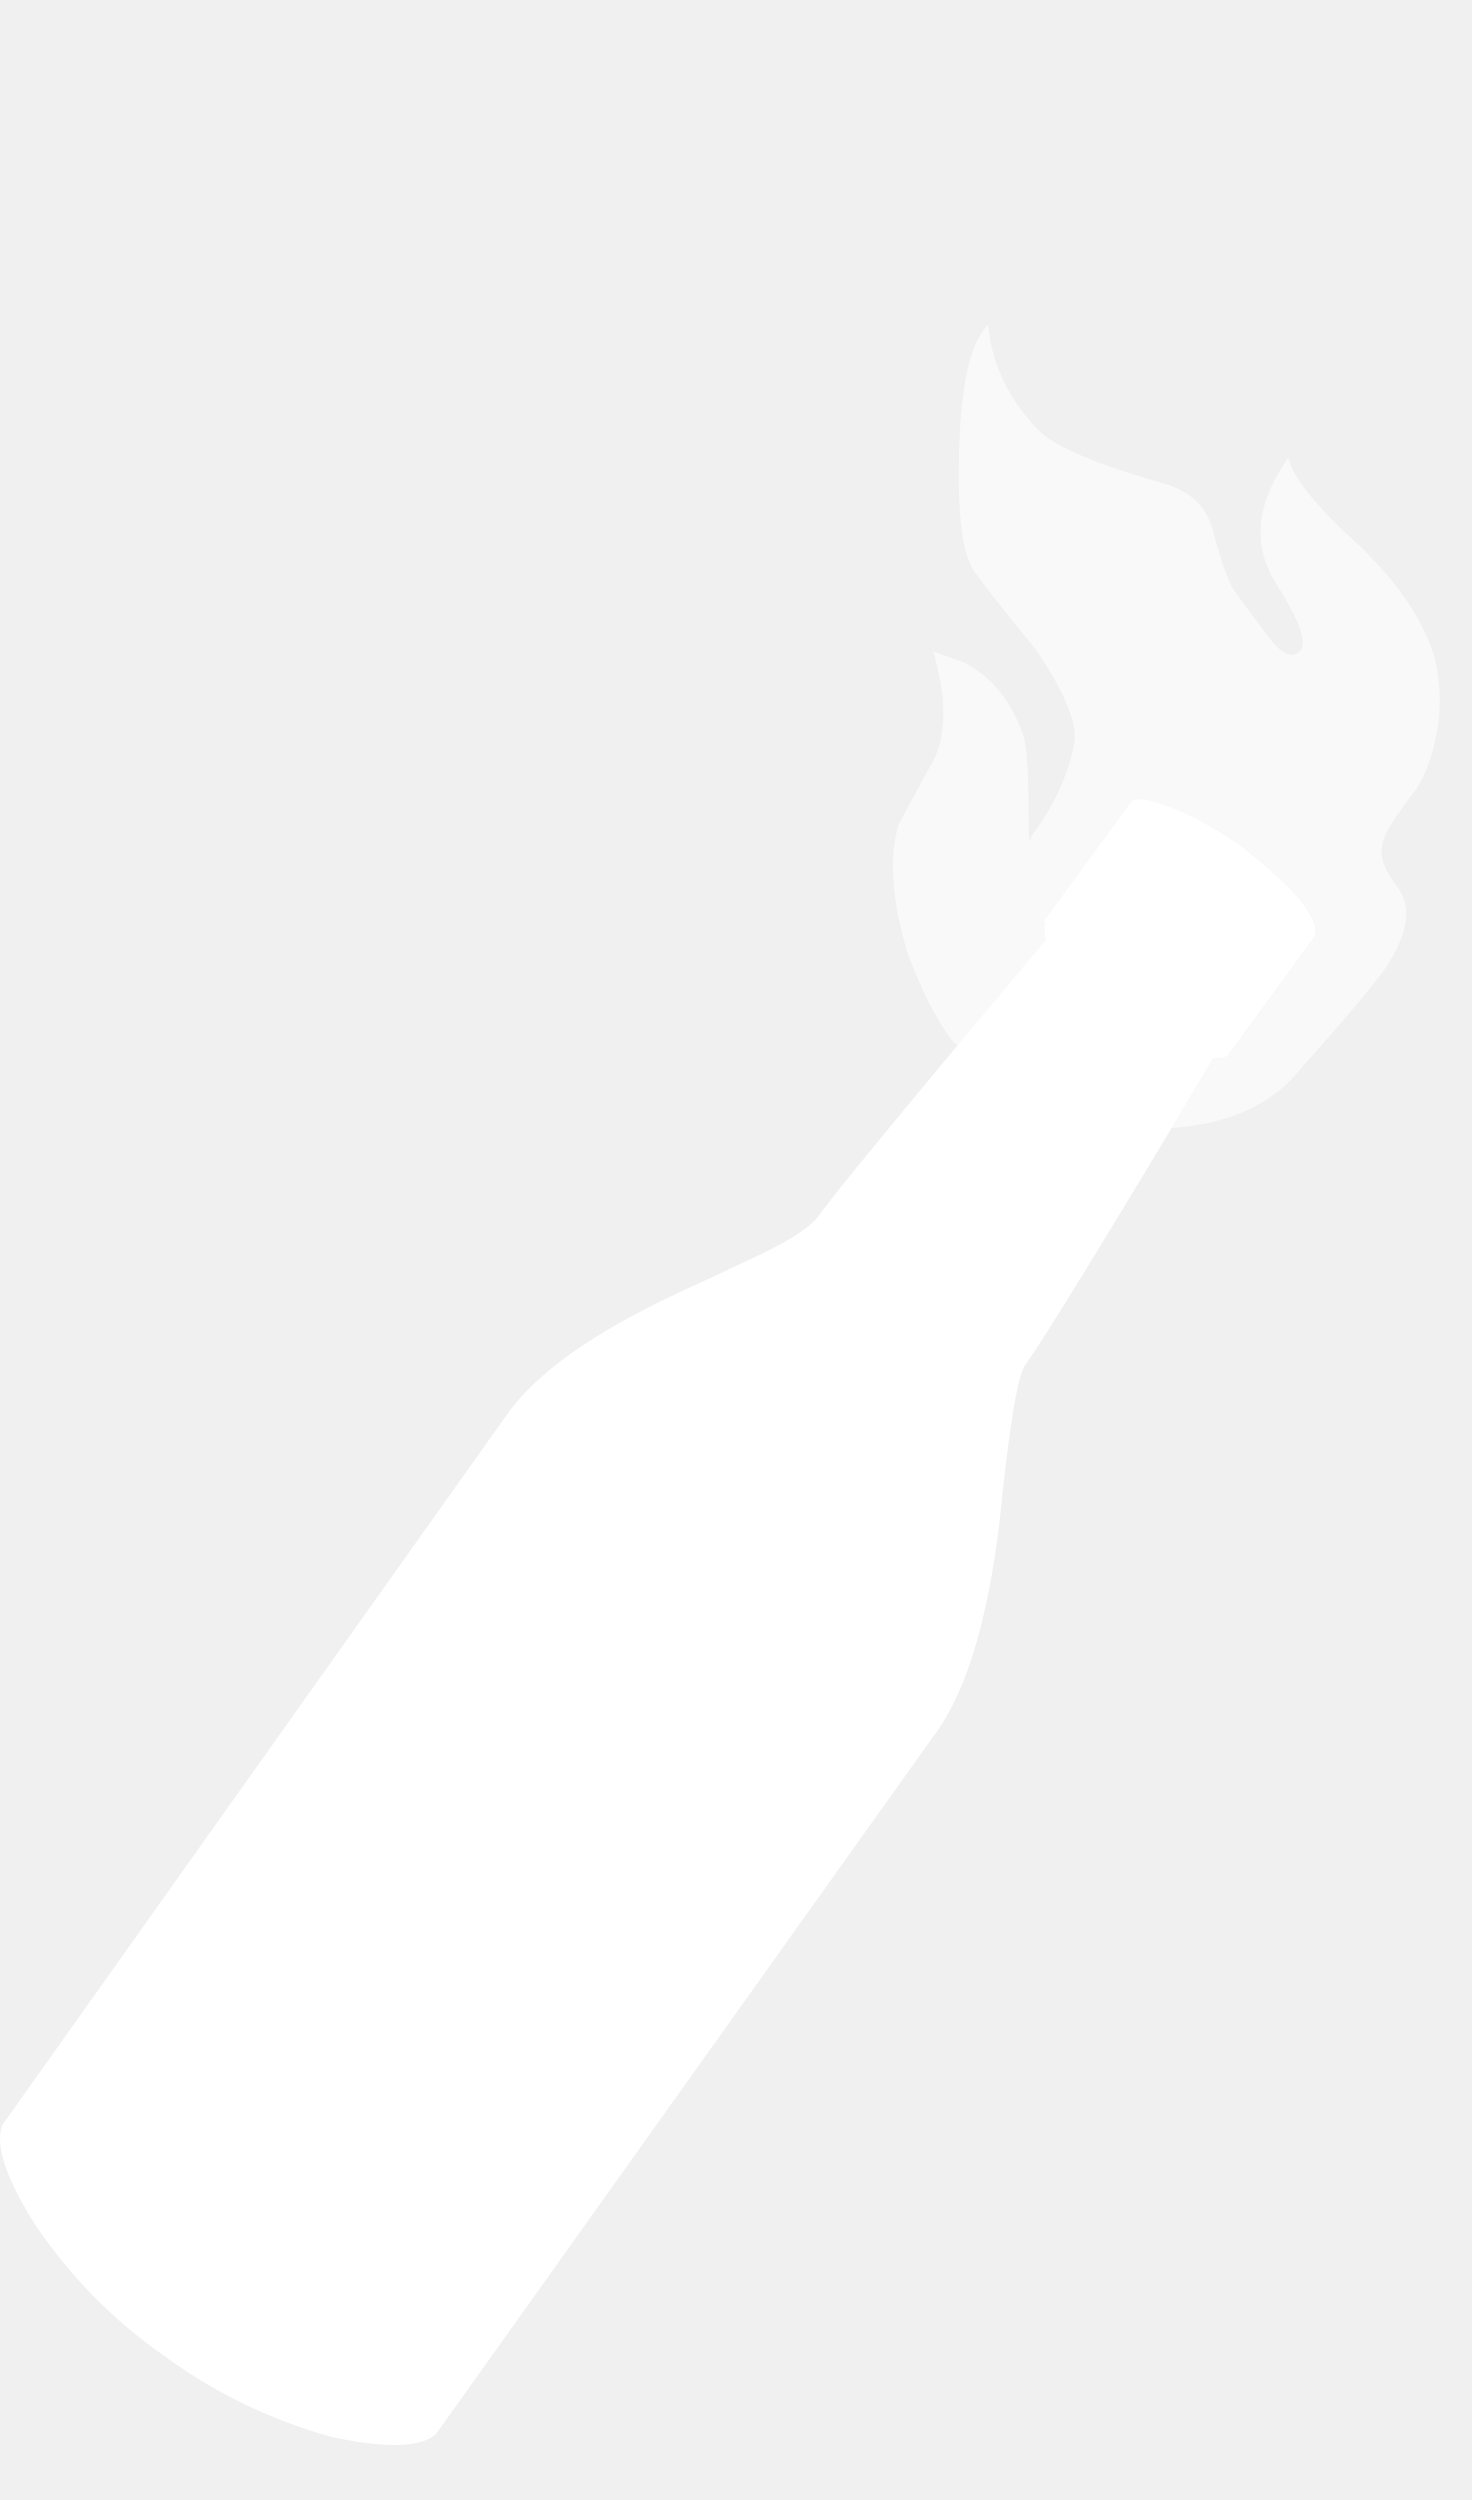
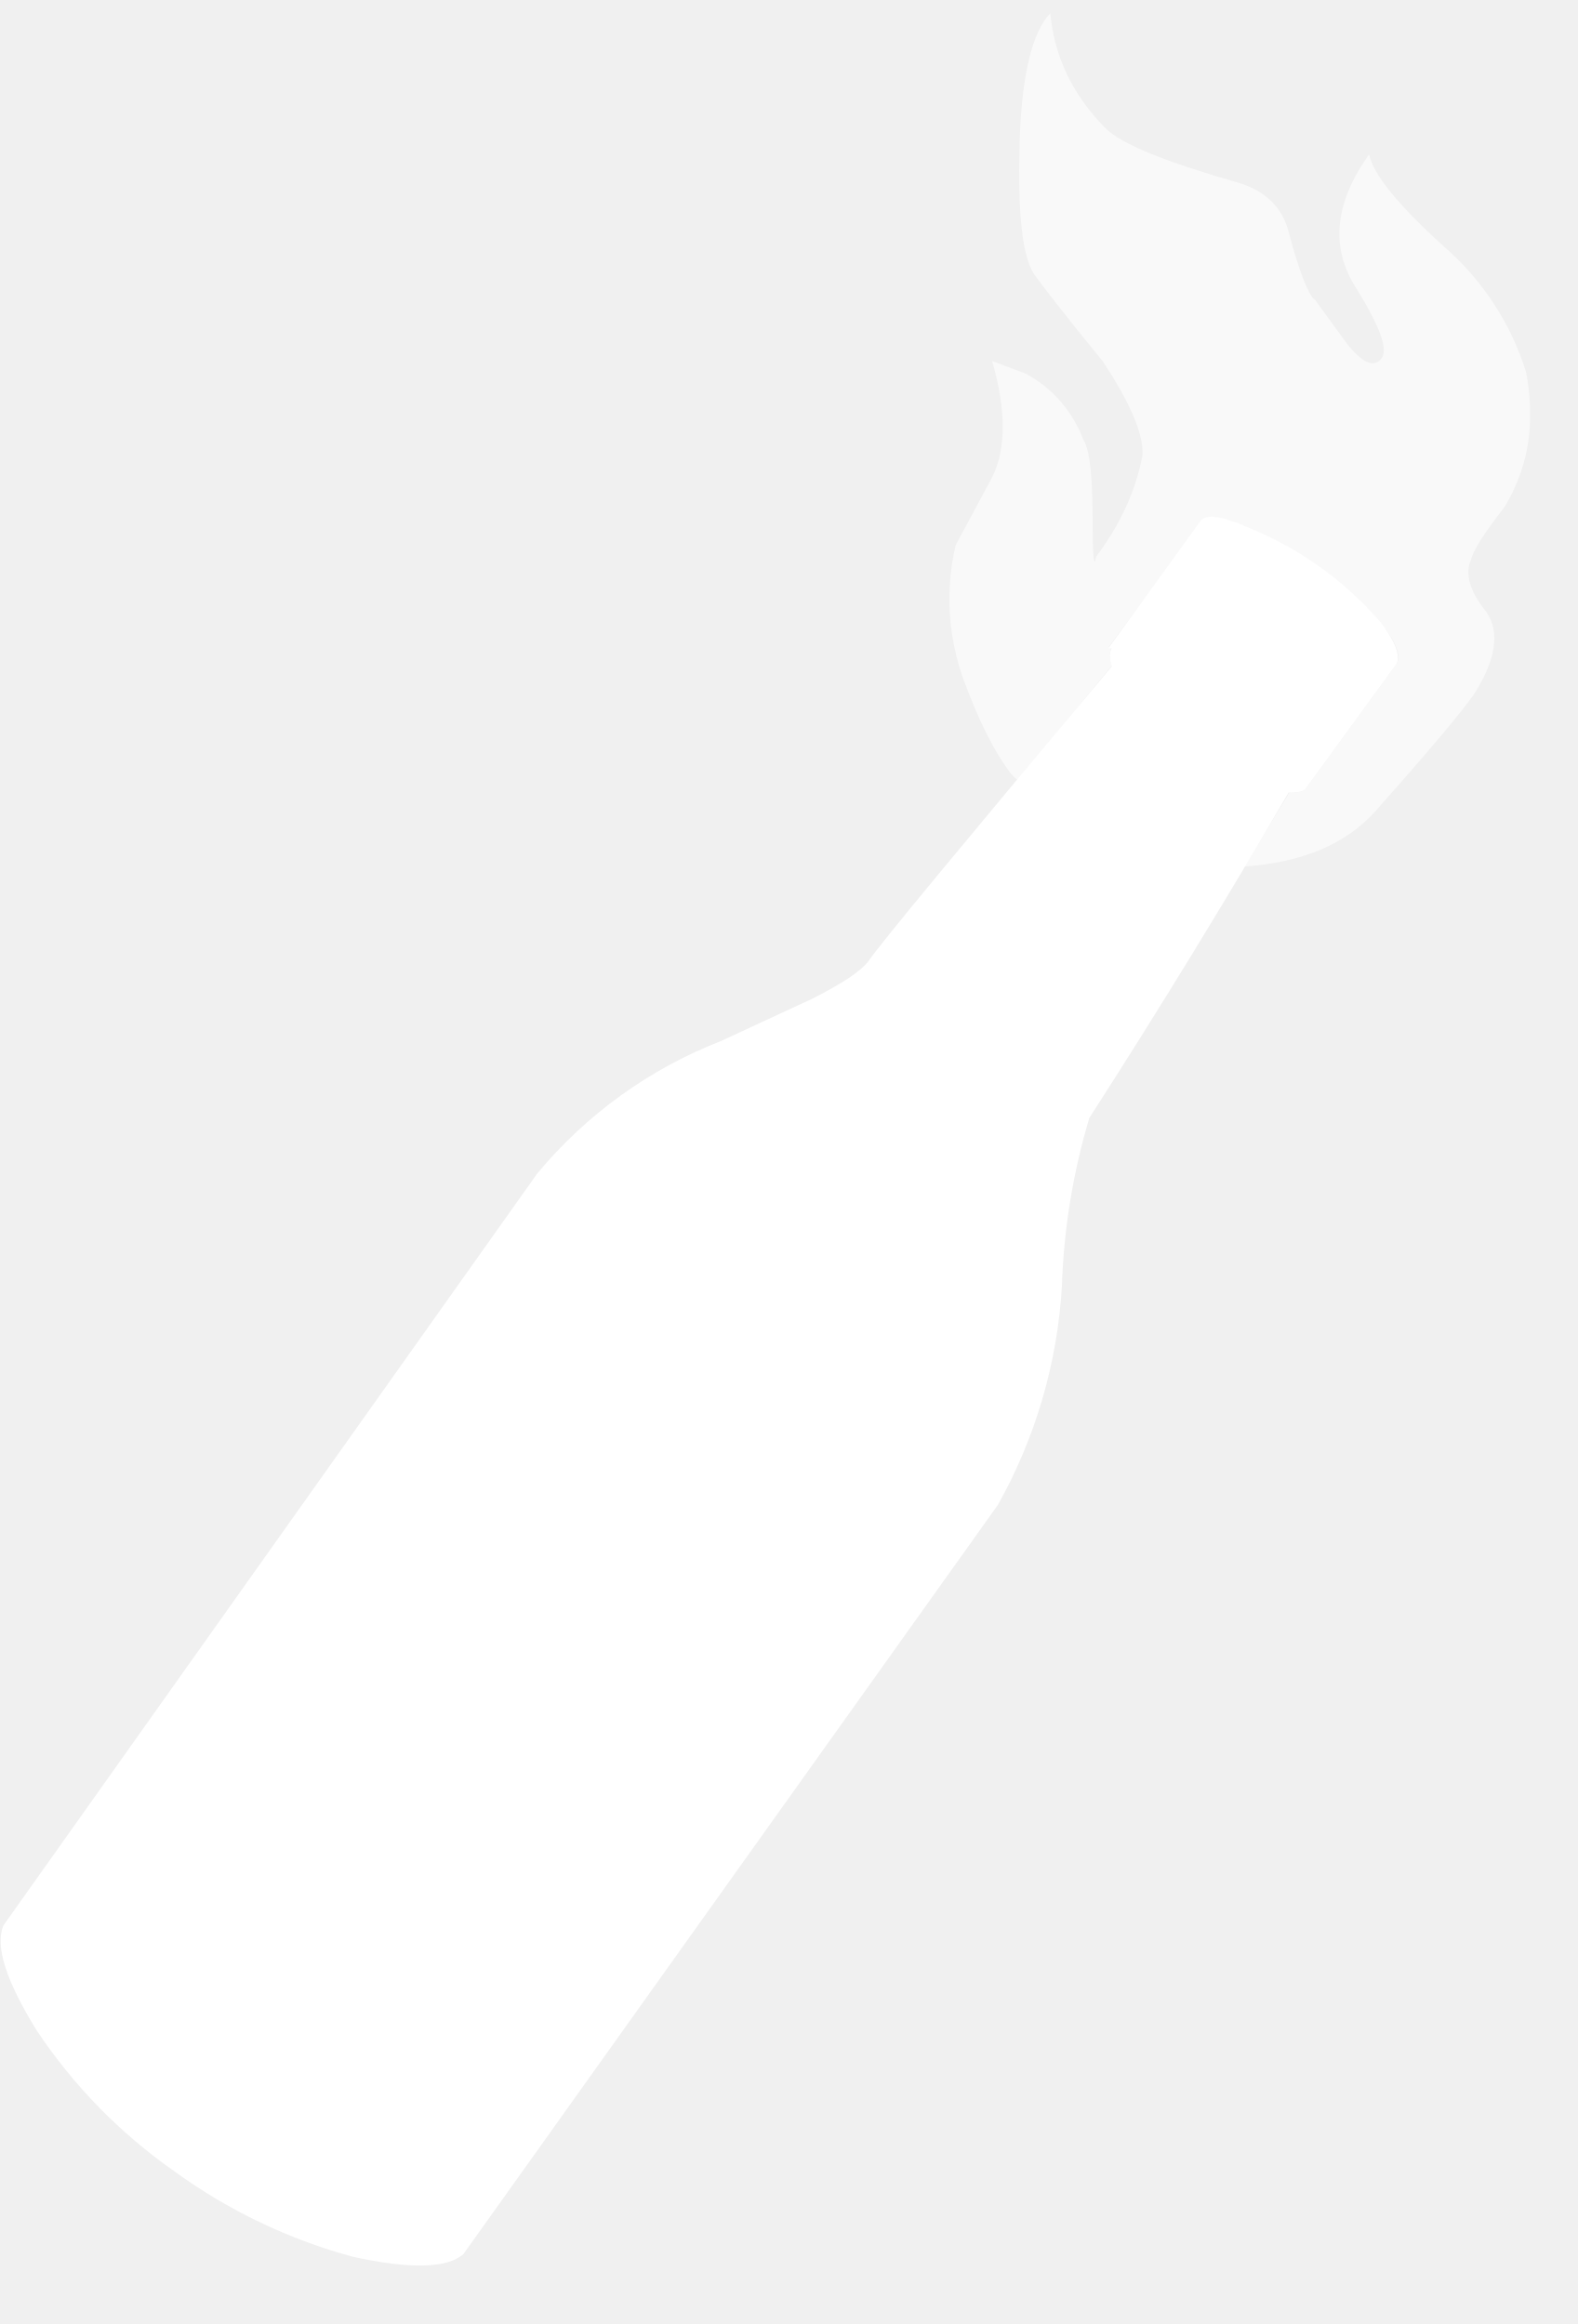
- <svg xmlns="http://www.w3.org/2000/svg" xml:space="preserve" viewBox="0 0 18.833 32">
-   <g fill="#FFF" fill-rule="evenodd" clip-rule="evenodd">
-     <path fill-opacity=".6" d="M15.826 7.595c.05.074.185.259.407.554.172.224.308.285.406.186.099-.099 0-.382-.295-.851-.321-.493-.271-1.035.148-1.628.049.247.345.617.888 1.11.543.518.875 1.023.999 1.517.049.246.061.493.037.739-.049.37-.148.666-.295.888-.247.321-.382.53-.407.63-.075.173-.013.382.185.629.172.245.123.578-.148.998-.173.246-.567.715-1.183 1.405-.355.396-.879.618-1.573.666.172-.279.351-.575.537-.887.099 0 .161-.014.186-.038l1.11-1.517c.049-.099-.014-.259-.186-.48a5.75 5.75 0 0 0-.776-.704 4.078 4.078 0 0 0-.888-.48c-.295-.122-.469-.136-.518-.036l-1.11 1.517h.038c-.024.05-.024.123 0 .221-.425.508-.801.957-1.128 1.351a.536.536 0 0 1-.093-.091c-.198-.271-.382-.642-.555-1.11-.197-.666-.234-1.208-.111-1.627.198-.371.345-.642.444-.815.173-.345.173-.813 0-1.405l.407.148c.32.173.555.444.702.813.075.124.111.457.111.999 0 .418.011.555.037.406.295-.394.48-.801.554-1.22.025-.246-.135-.629-.48-1.147-.443-.542-.714-.888-.813-1.035-.148-.223-.21-.739-.186-1.553.025-.839.148-1.369.37-1.591.05.518.271.974.666 1.368.198.196.728.419 1.59.666.346.099.555.309.629.629.121.442.22.7.294.775z" />
-     <path d="M14.975 10.331c.271.1.568.261.888.48.32.248.58.482.776.704.172.222.235.382.186.48l-1.11 1.517c-.025.024-.087.038-.186.038-1.356 2.269-2.158 3.574-2.404 3.92-.099.122-.21.803-.334 2.034-.147 1.208-.406 2.084-.776 2.626L5.58 31.157c-.197.172-.641.185-1.332.037a6.589 6.589 0 0 1-2.144-1.037 6.392 6.392 0 0 1-1.666-1.7c-.37-.593-.505-1.011-.407-1.259l6.437-9.062c.37-.544 1.11-1.072 2.22-1.591.271-.123.641-.296 1.109-.518.346-.173.567-.32.667-.443.148-.224 1.122-1.406 2.922-3.553-.024-.098-.024-.171 0-.221h-.038l1.11-1.517c.048-.098.221-.084.517.038z" />
-   </g>
+ <svg xmlns="http://www.w3.org/2000/svg" fill="none" viewBox="0 0 19 28">
+   <path fill="#fff" fill-opacity=".6" fill-rule="evenodd" d="m15.83 3.6.4.55c.18.22.31.28.4.18.1-.1 0-.38-.29-.85-.32-.49-.27-1.03.15-1.62.05.24.35.61.89 1.1a3.3 3.3 0 0 1 1 1.52c.05.25.06.5.04.74a2.1 2.1 0 0 1-.3.89c-.25.32-.38.53-.4.63-.08.17-.02.38.18.63.17.24.12.58-.15 1-.17.24-.57.71-1.18 1.4-.36.4-.88.62-1.58.67l.54-.89c.1 0 .16-.01.19-.04L16.82 8c.06-.1 0-.26-.18-.48a4.08 4.08 0 0 0-1.66-1.18c-.3-.13-.47-.14-.52-.04l-1.11 1.5h.04c-.03.05-.03.13 0 .22L12.26 9.4a.54.54 0 0 1-.1-.1c-.2-.27-.38-.64-.55-1.1a2.85 2.85 0 0 1-.1-1.63l.44-.82c.17-.34.17-.81 0-1.4l.4.15c.32.17.56.44.7.8.08.13.11.46.11 1 0 .42.02.56.04.41.3-.4.48-.8.56-1.22.02-.24-.14-.63-.48-1.14-.45-.55-.72-.9-.82-1.04-.15-.22-.2-.74-.18-1.55.02-.84.15-1.37.37-1.6.05.53.27.98.66 1.38.2.2.73.41 1.6.66.34.1.55.31.62.63.12.44.22.7.3.78Z" clip-rule="evenodd" />
+   <path fill="#fff" fill-rule="evenodd" d="M14.97 6.33a4.17 4.17 0 0 1 1.67 1.18c.17.23.23.39.18.49l-1.1 1.51c-.03.03-.1.04-.2.04a103.68 103.68 0 0 1-2.4 3.92 8 8 0 0 0-.33 2.03 6.13 6.13 0 0 1-.77 2.63l-6.44 9.03c-.2.17-.64.18-1.33.03a6.59 6.59 0 0 1-2.15-1.03 6.4 6.4 0 0 1-1.66-1.7c-.37-.6-.5-1.01-.4-1.26l6.43-9.06a5.45 5.45 0 0 1 2.22-1.6l1.1-.51c.35-.18.57-.32.67-.45.15-.22 1.13-1.4 2.93-3.55-.03-.1-.03-.17 0-.22h-.04l1.1-1.52c.06-.1.23-.08.53.04Z" clip-rule="evenodd" />
</svg>
